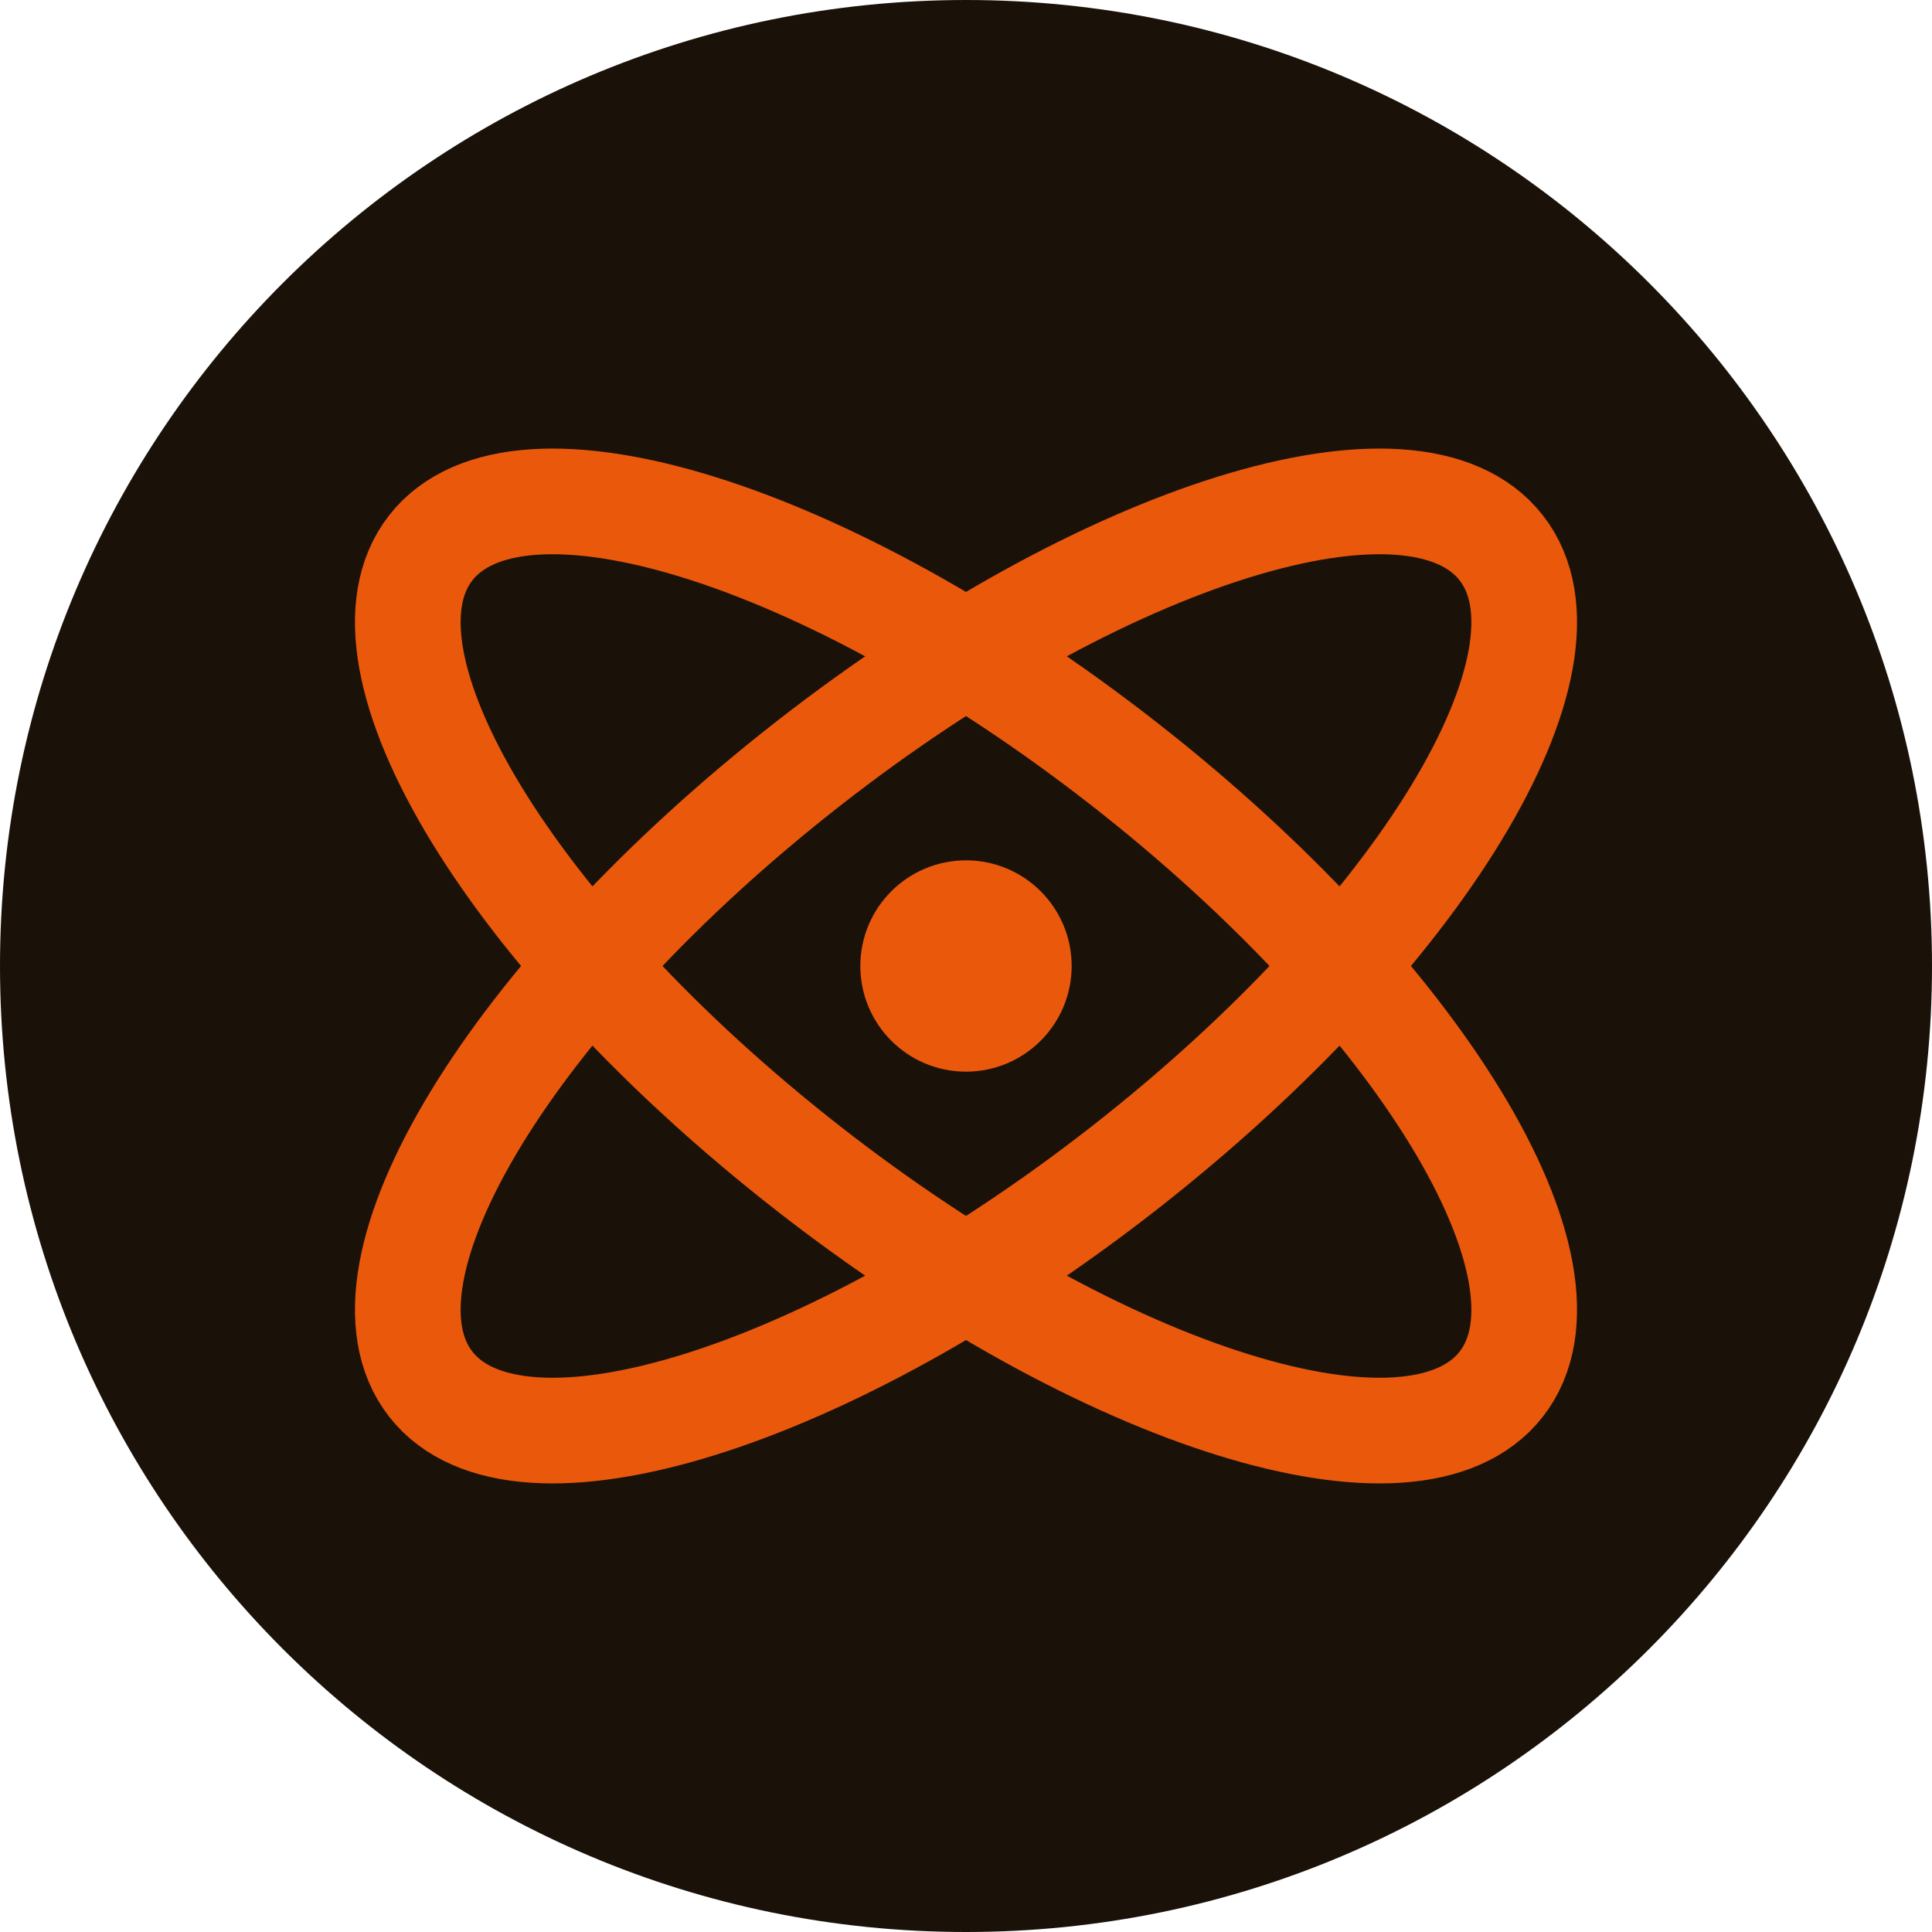
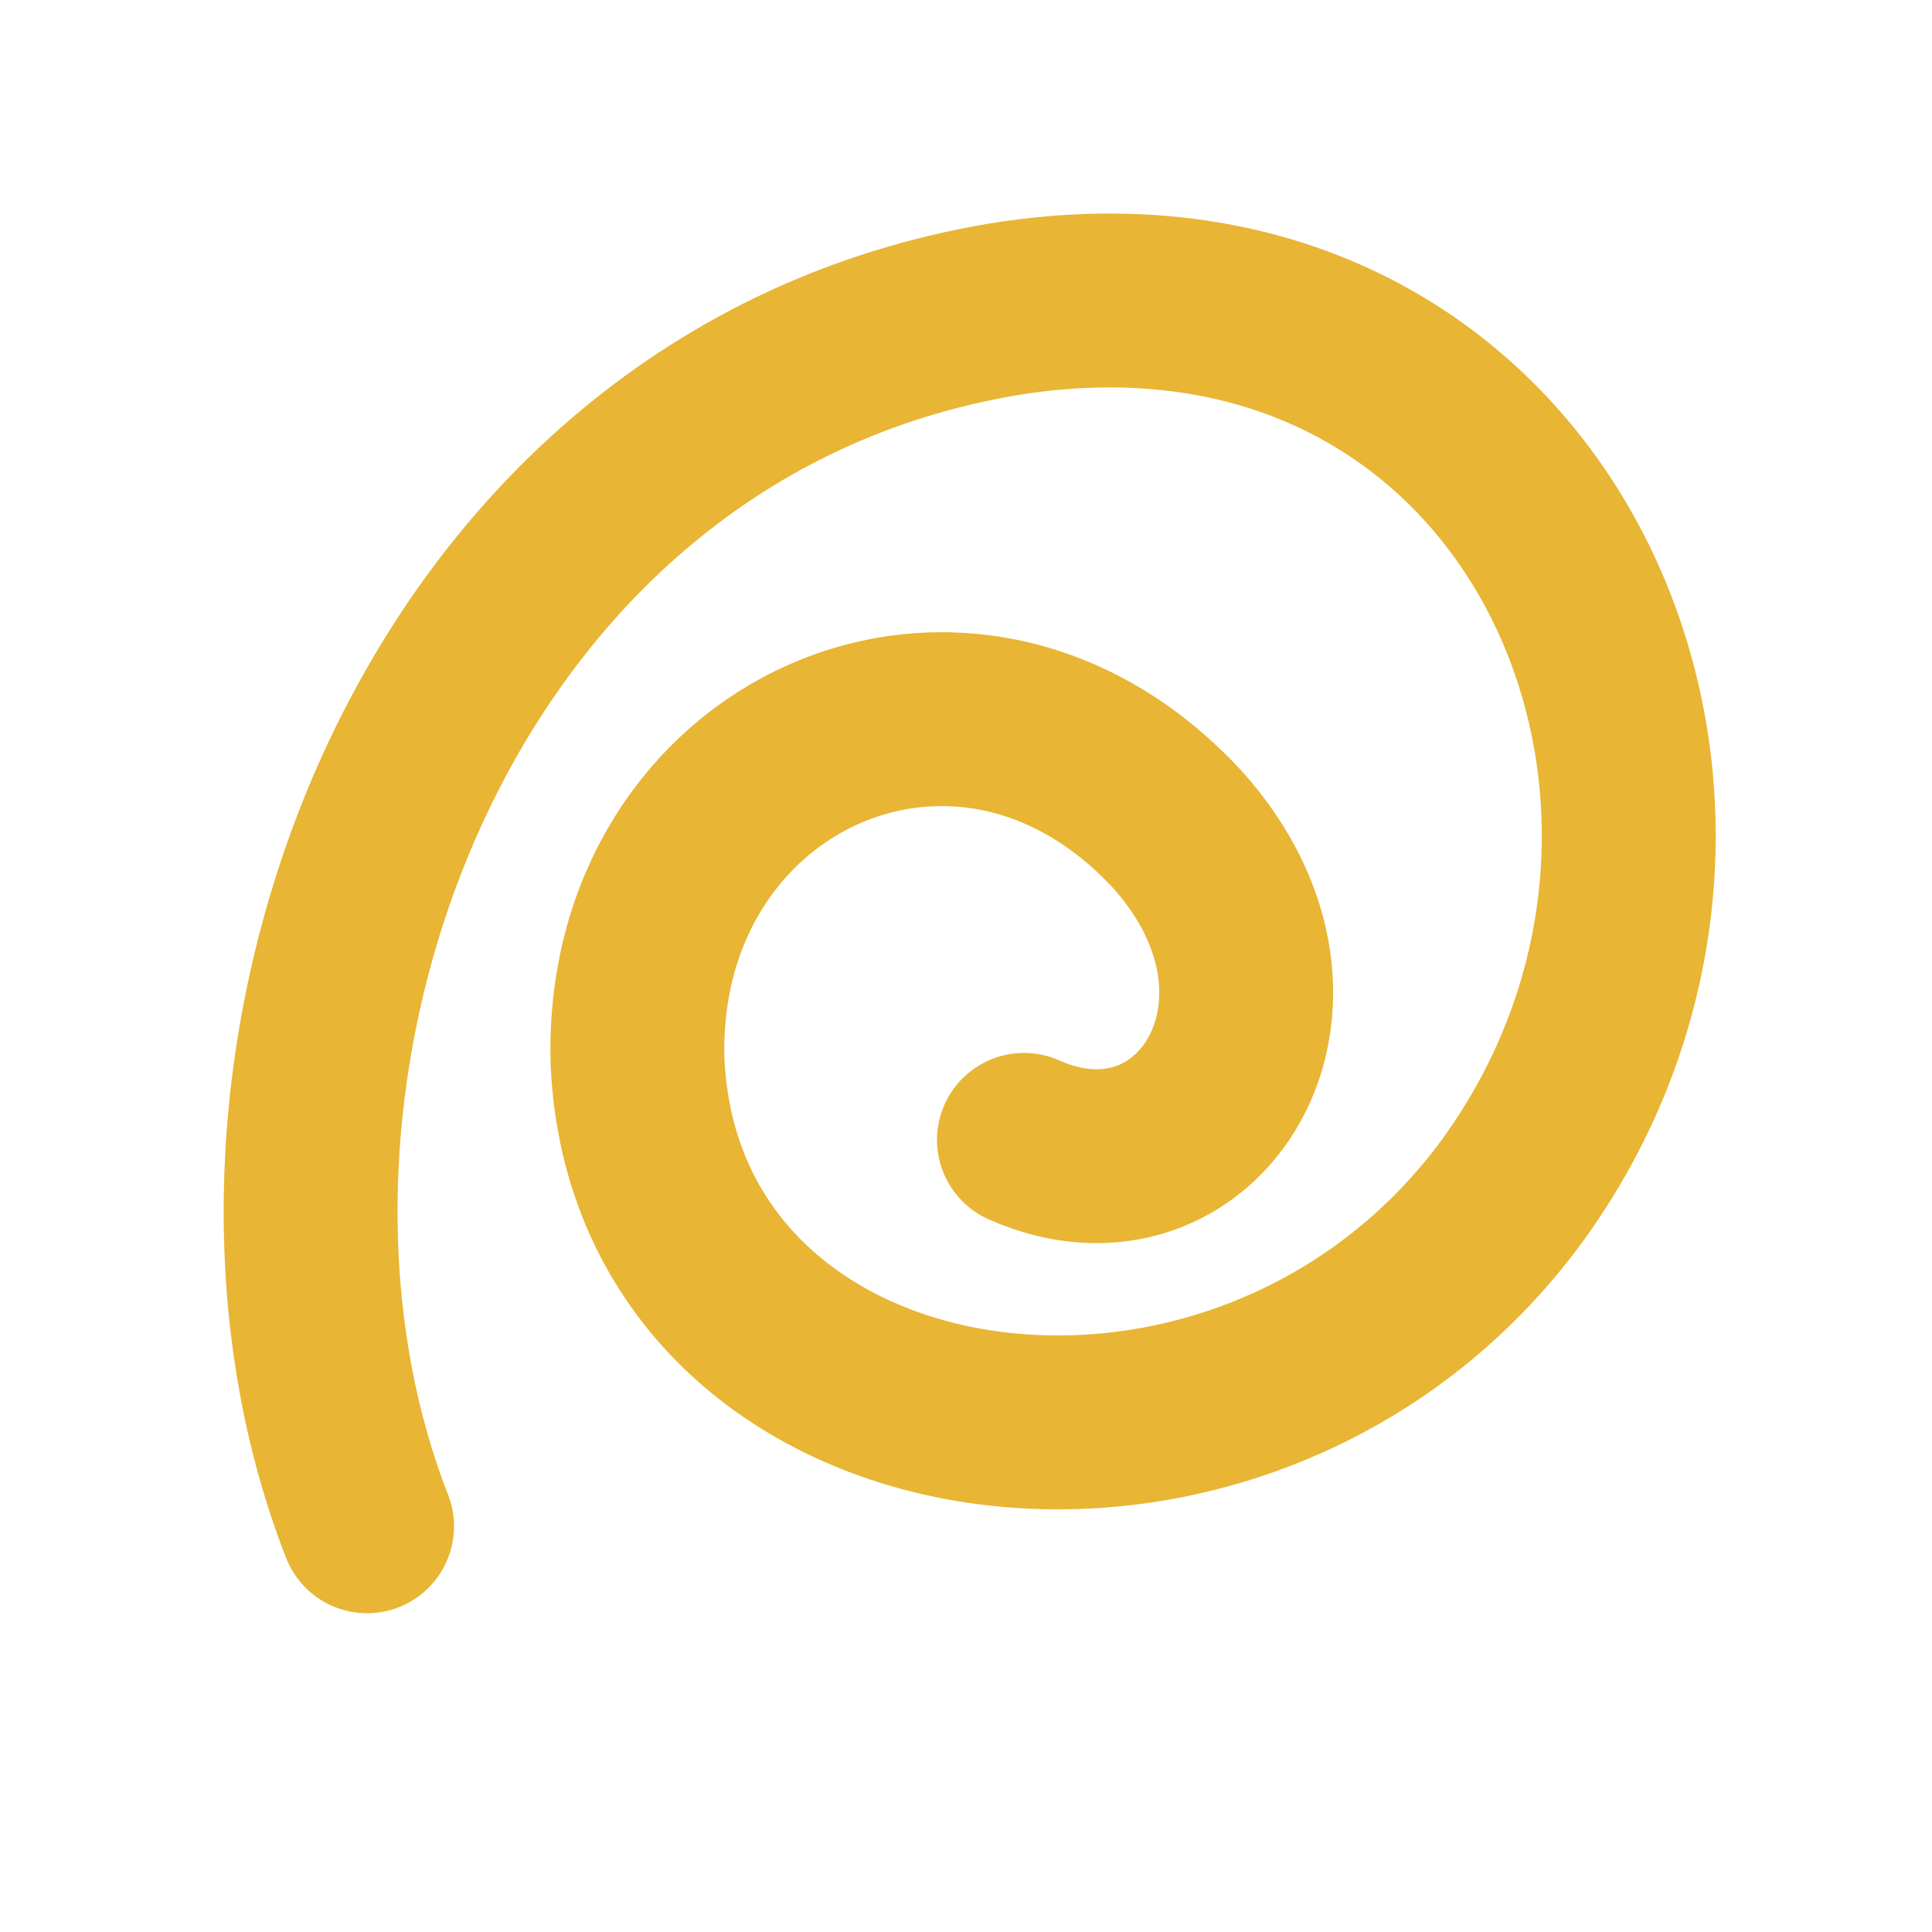
- <svg xmlns="http://www.w3.org/2000/svg" viewBox="0 0 128 128" width="128" height="128">
-   <circle cx="64" cy="64" r="64" fill="#1A1208" />
-   <ellipse cx="64" cy="64" rx="45" ry="17" fill="none" stroke="#EA580C" stroke-width="7" transform="rotate(-38,64,64)" />
-   <ellipse cx="64" cy="64" rx="45" ry="17" fill="none" stroke="#EA580C" stroke-width="7" transform="rotate(38,64,64)" />
-   <circle cx="64" cy="64" r="7" fill="#EA580C" />
+ <svg xmlns="http://www.w3.org/2000/svg" viewBox="0 0 200 200" width="200" height="200" fill="none">
+   <path d="M38 158 C 20 112, 44 42, 104 32 C 160 23, 186 84, 156 124 C 128 161, 68 152, 66 110 C 65 78, 100 62, 122 86 C 138 104, 124 126, 106 118" stroke="#E8B534" stroke-width="18" stroke-linecap="round" stroke-linejoin="round" />
</svg>
